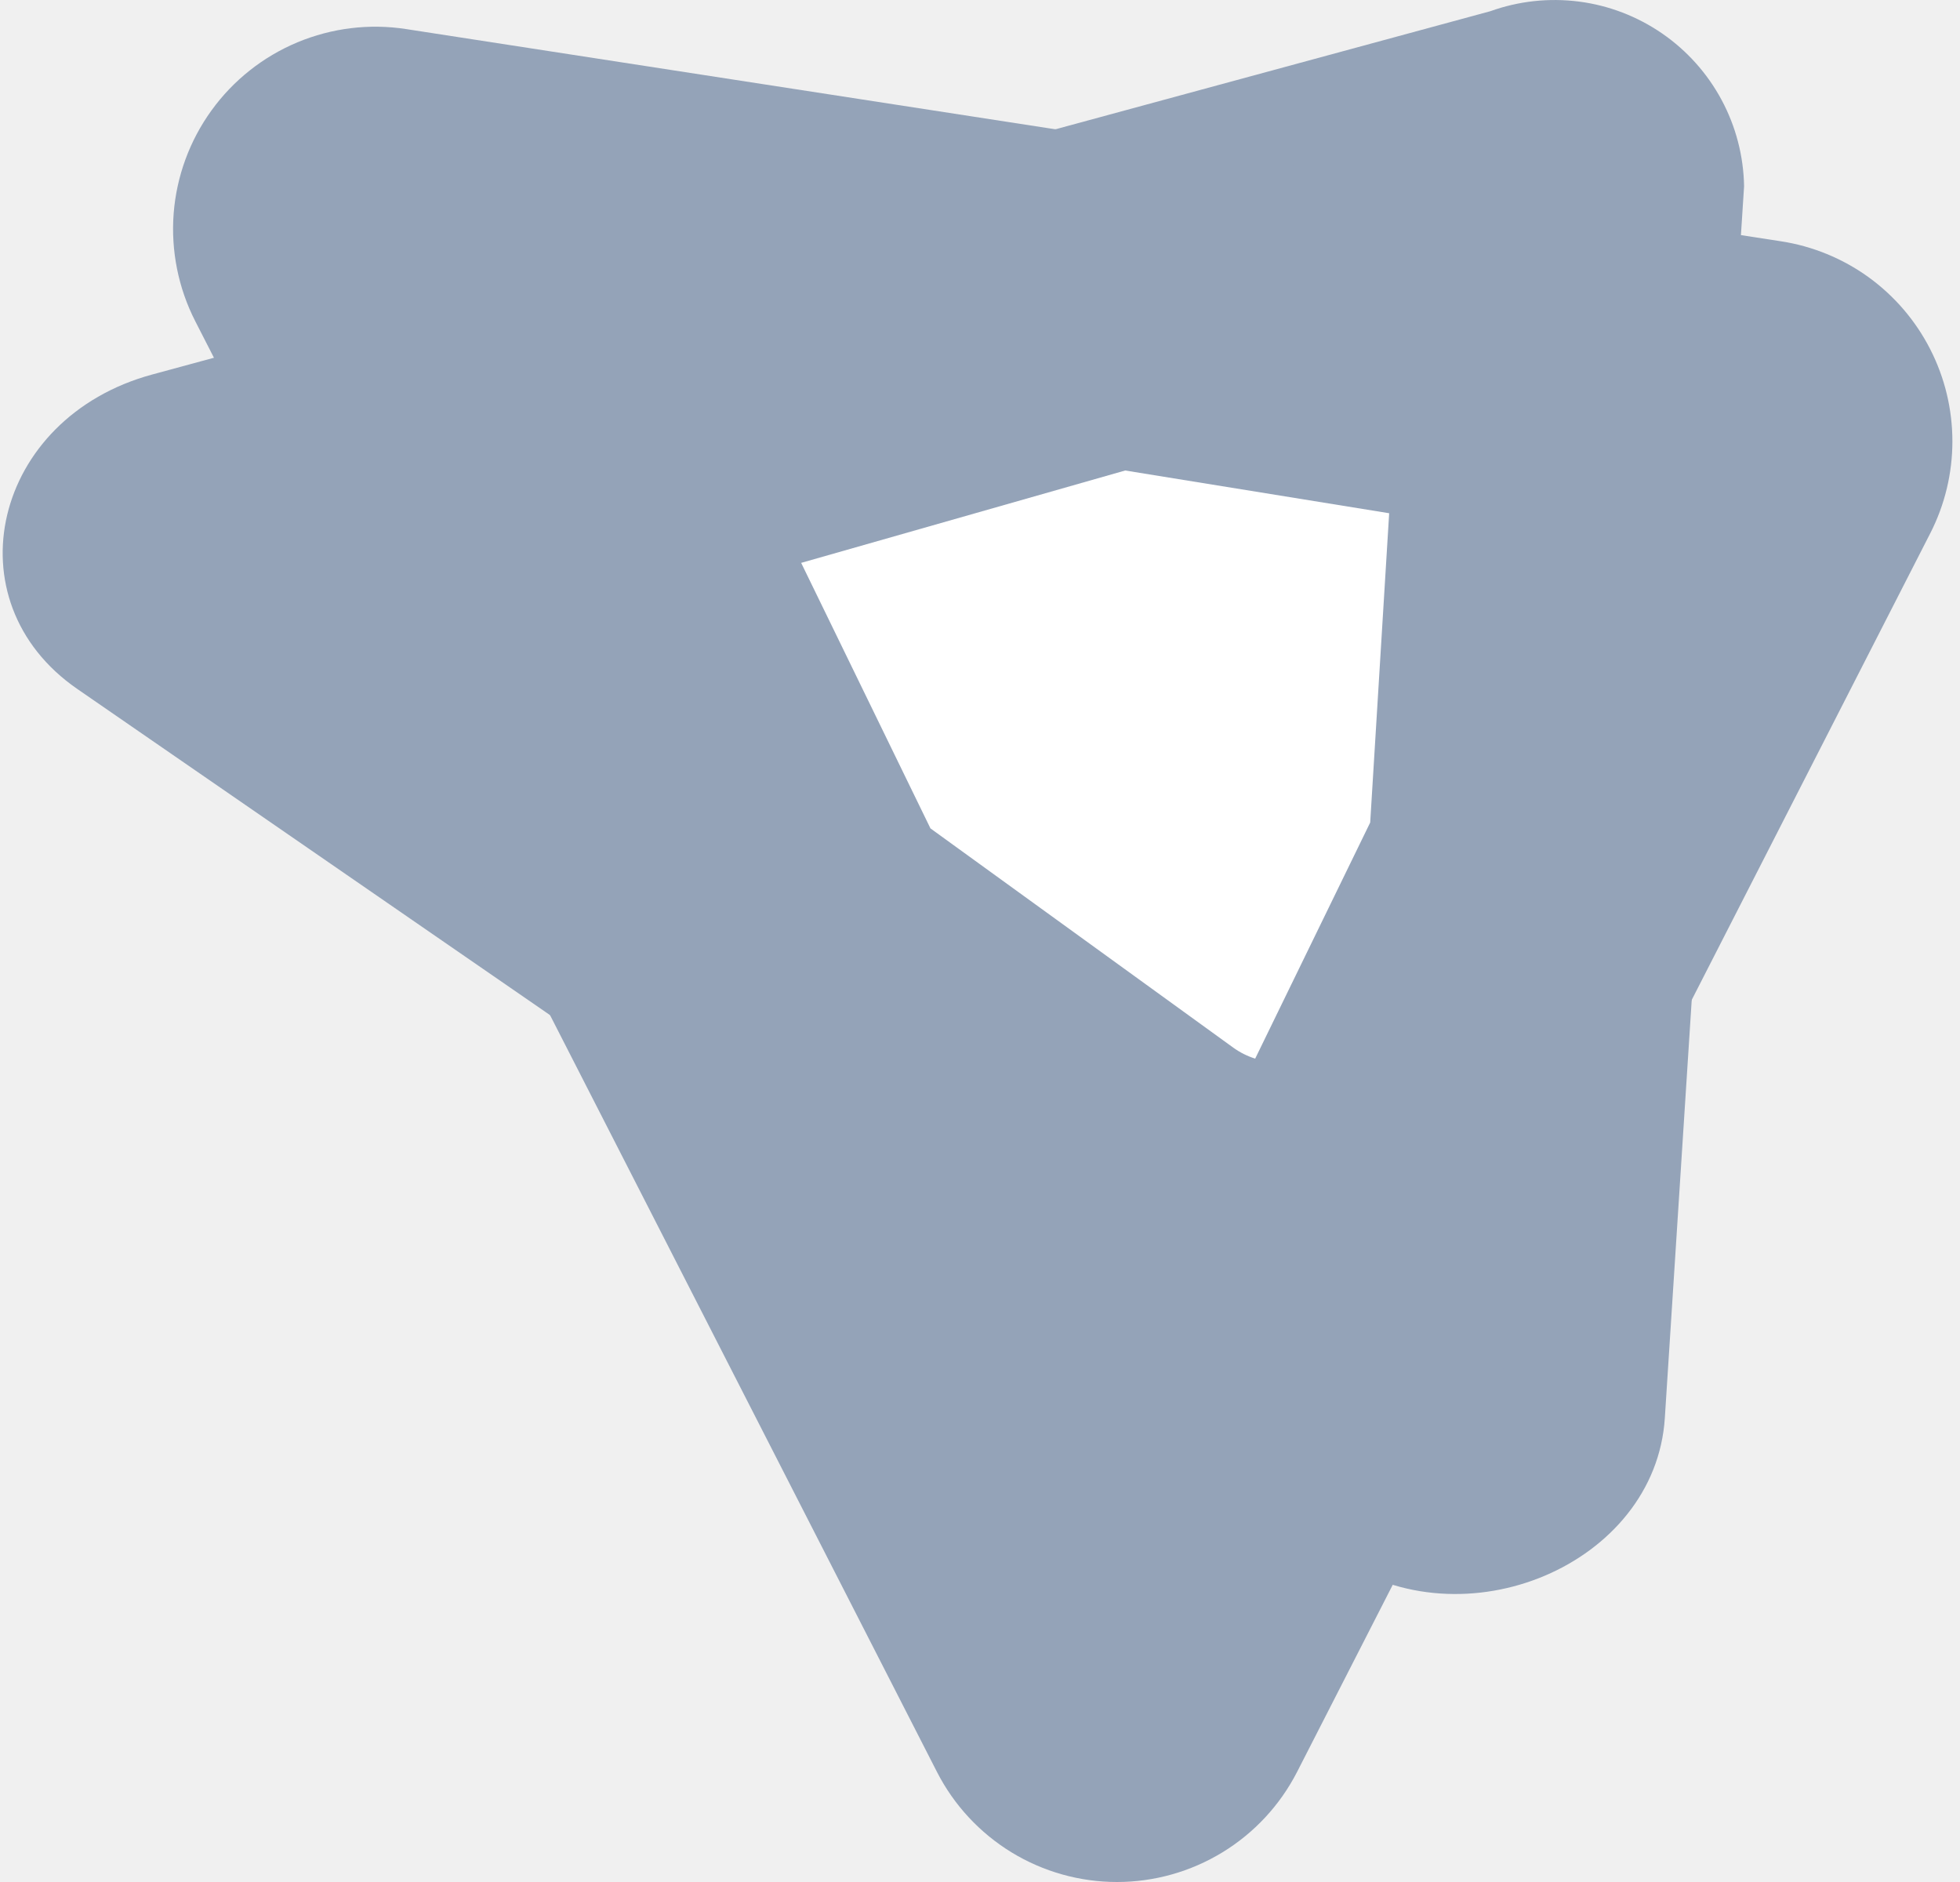
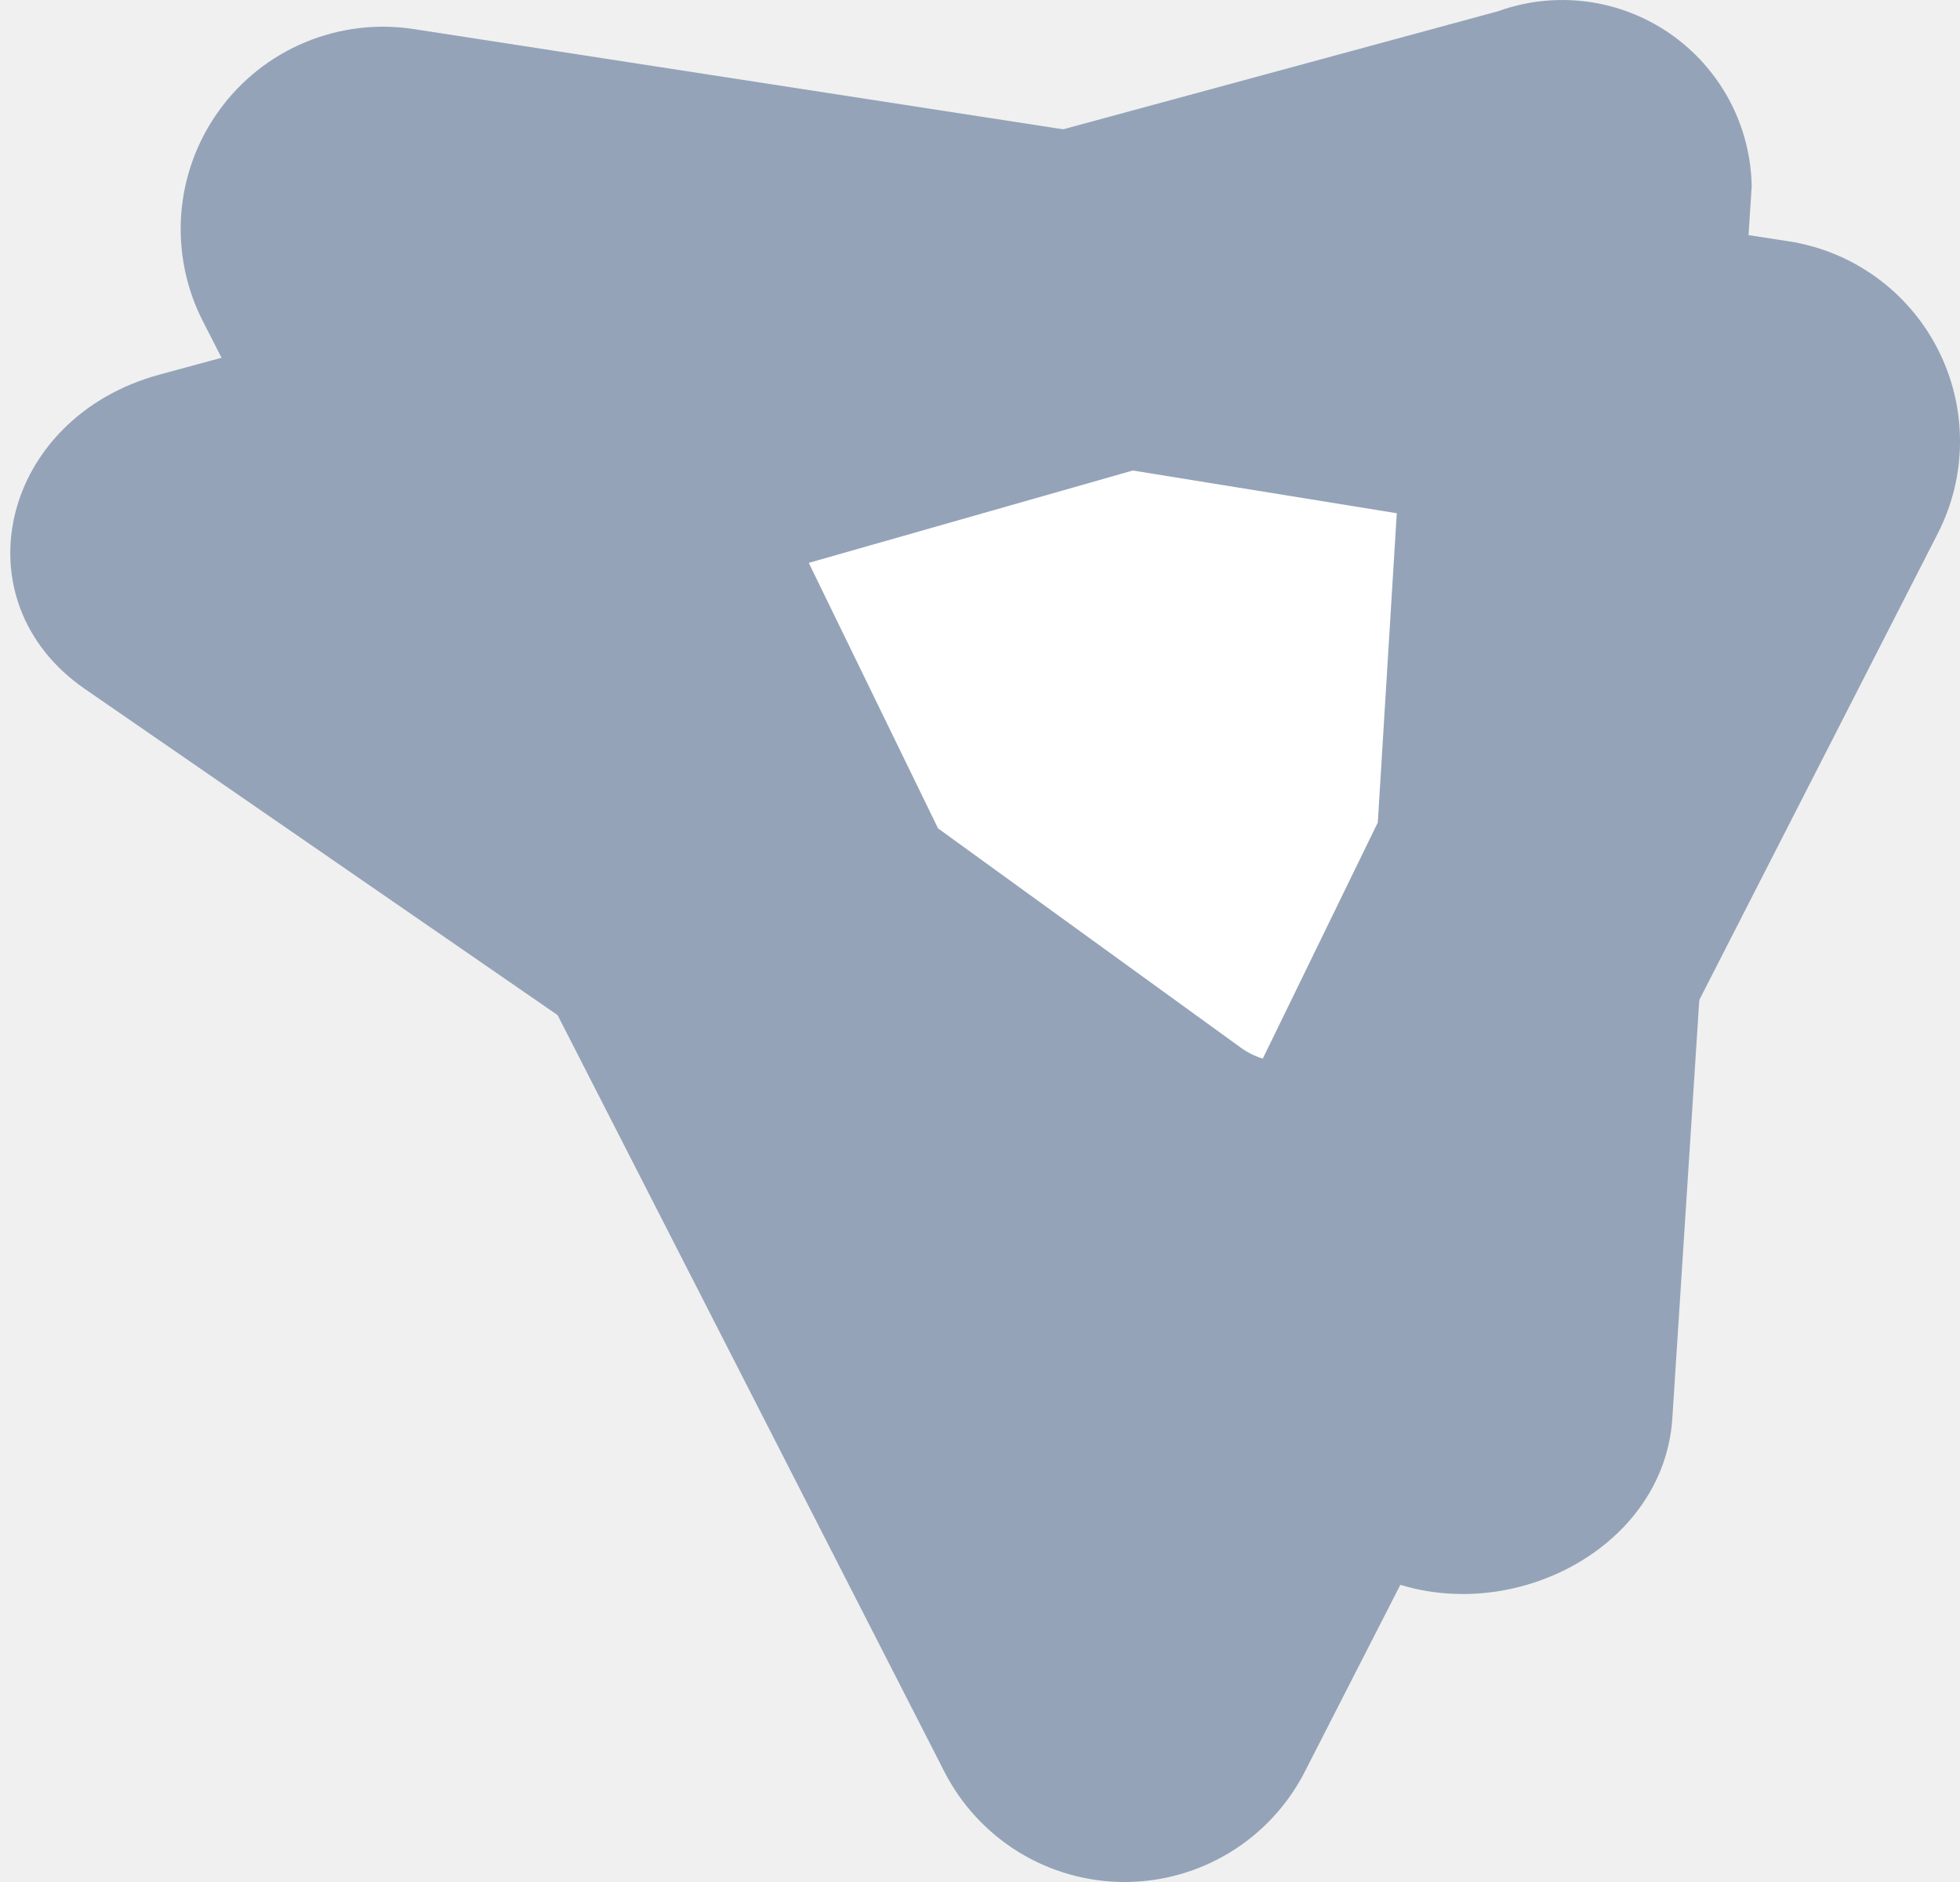
<svg xmlns="http://www.w3.org/2000/svg" width="25" height="24" viewBox="0 0 25 24" fill="none">
-   <path d="M17.045 19.863L0.986 8.786C-0.642 7.663 -0.089 5.326 1.941 4.776L19.009 0.143C19.371 0.013 19.758 -0.029 20.139 0.02C20.521 0.069 20.884 0.209 21.201 0.427C21.517 0.645 21.777 0.935 21.959 1.274C22.141 1.613 22.239 1.99 22.246 2.374L21.235 18.084C21.115 19.948 18.673 20.986 17.045 19.863Z" fill="#94A3B8" />
-   <path d="M11.952 22.598L2.49 4.095C2.274 3.672 2.179 3.197 2.215 2.723C2.252 2.249 2.418 1.795 2.697 1.409C2.975 1.024 3.355 0.723 3.793 0.54C4.232 0.357 4.712 0.298 5.182 0.371L22.716 3.077C23.12 3.139 23.503 3.296 23.834 3.535C24.165 3.775 24.434 4.089 24.62 4.453C24.806 4.817 24.903 5.219 24.903 5.628C24.903 6.036 24.806 6.439 24.62 6.802L16.543 22.599C16.326 23.021 15.997 23.375 15.592 23.622C15.187 23.869 14.722 24 14.247 24C13.772 24 13.307 23.869 12.902 23.622C12.497 23.374 12.168 23.02 11.952 22.598Z" fill="#94A3B8" />
-   <path d="M17.719 6.545L14.352 6L10.219 7.178L11.868 10.564L15.732 13.361C15.817 13.422 15.911 13.469 16.01 13.5L17.477 10.489L17.719 6.545Z" fill="white" />
+   <path d="M17.142 19.863L1.083 8.786C-0.545 7.663 0.008 5.326 2.038 4.776L19.106 0.144C19.468 0.013 19.855 -0.029 20.236 0.02C20.617 0.069 20.981 0.209 21.298 0.427C21.614 0.645 21.874 0.936 22.056 1.274C22.238 1.613 22.336 1.99 22.343 2.374L21.331 18.084C21.212 19.948 18.769 20.986 17.142 19.863Z" fill="#94A3B8" />
+   <path d="M12.048 22.598L2.587 4.095C2.371 3.672 2.276 3.197 2.312 2.723C2.349 2.25 2.515 1.795 2.794 1.41C3.072 1.024 3.452 0.723 3.89 0.54C4.329 0.357 4.809 0.298 5.279 0.371L22.813 3.077C23.217 3.139 23.6 3.296 23.931 3.536C24.262 3.775 24.531 4.089 24.717 4.453C24.903 4.817 25 5.219 25 5.628C25 6.036 24.903 6.439 24.717 6.802L16.64 22.599C16.423 23.021 16.094 23.375 15.689 23.622C15.284 23.869 14.818 24 14.344 24C13.869 24 13.404 23.869 12.999 23.622C12.594 23.374 12.265 23.02 12.048 22.598Z" fill="#94A3B8" />
+   <path d="M17.816 6.545L14.449 6L10.316 7.178L11.965 10.564L15.829 13.362C15.914 13.423 16.008 13.469 16.107 13.5L17.574 10.489L17.816 6.545Z" fill="white" />
</svg>
